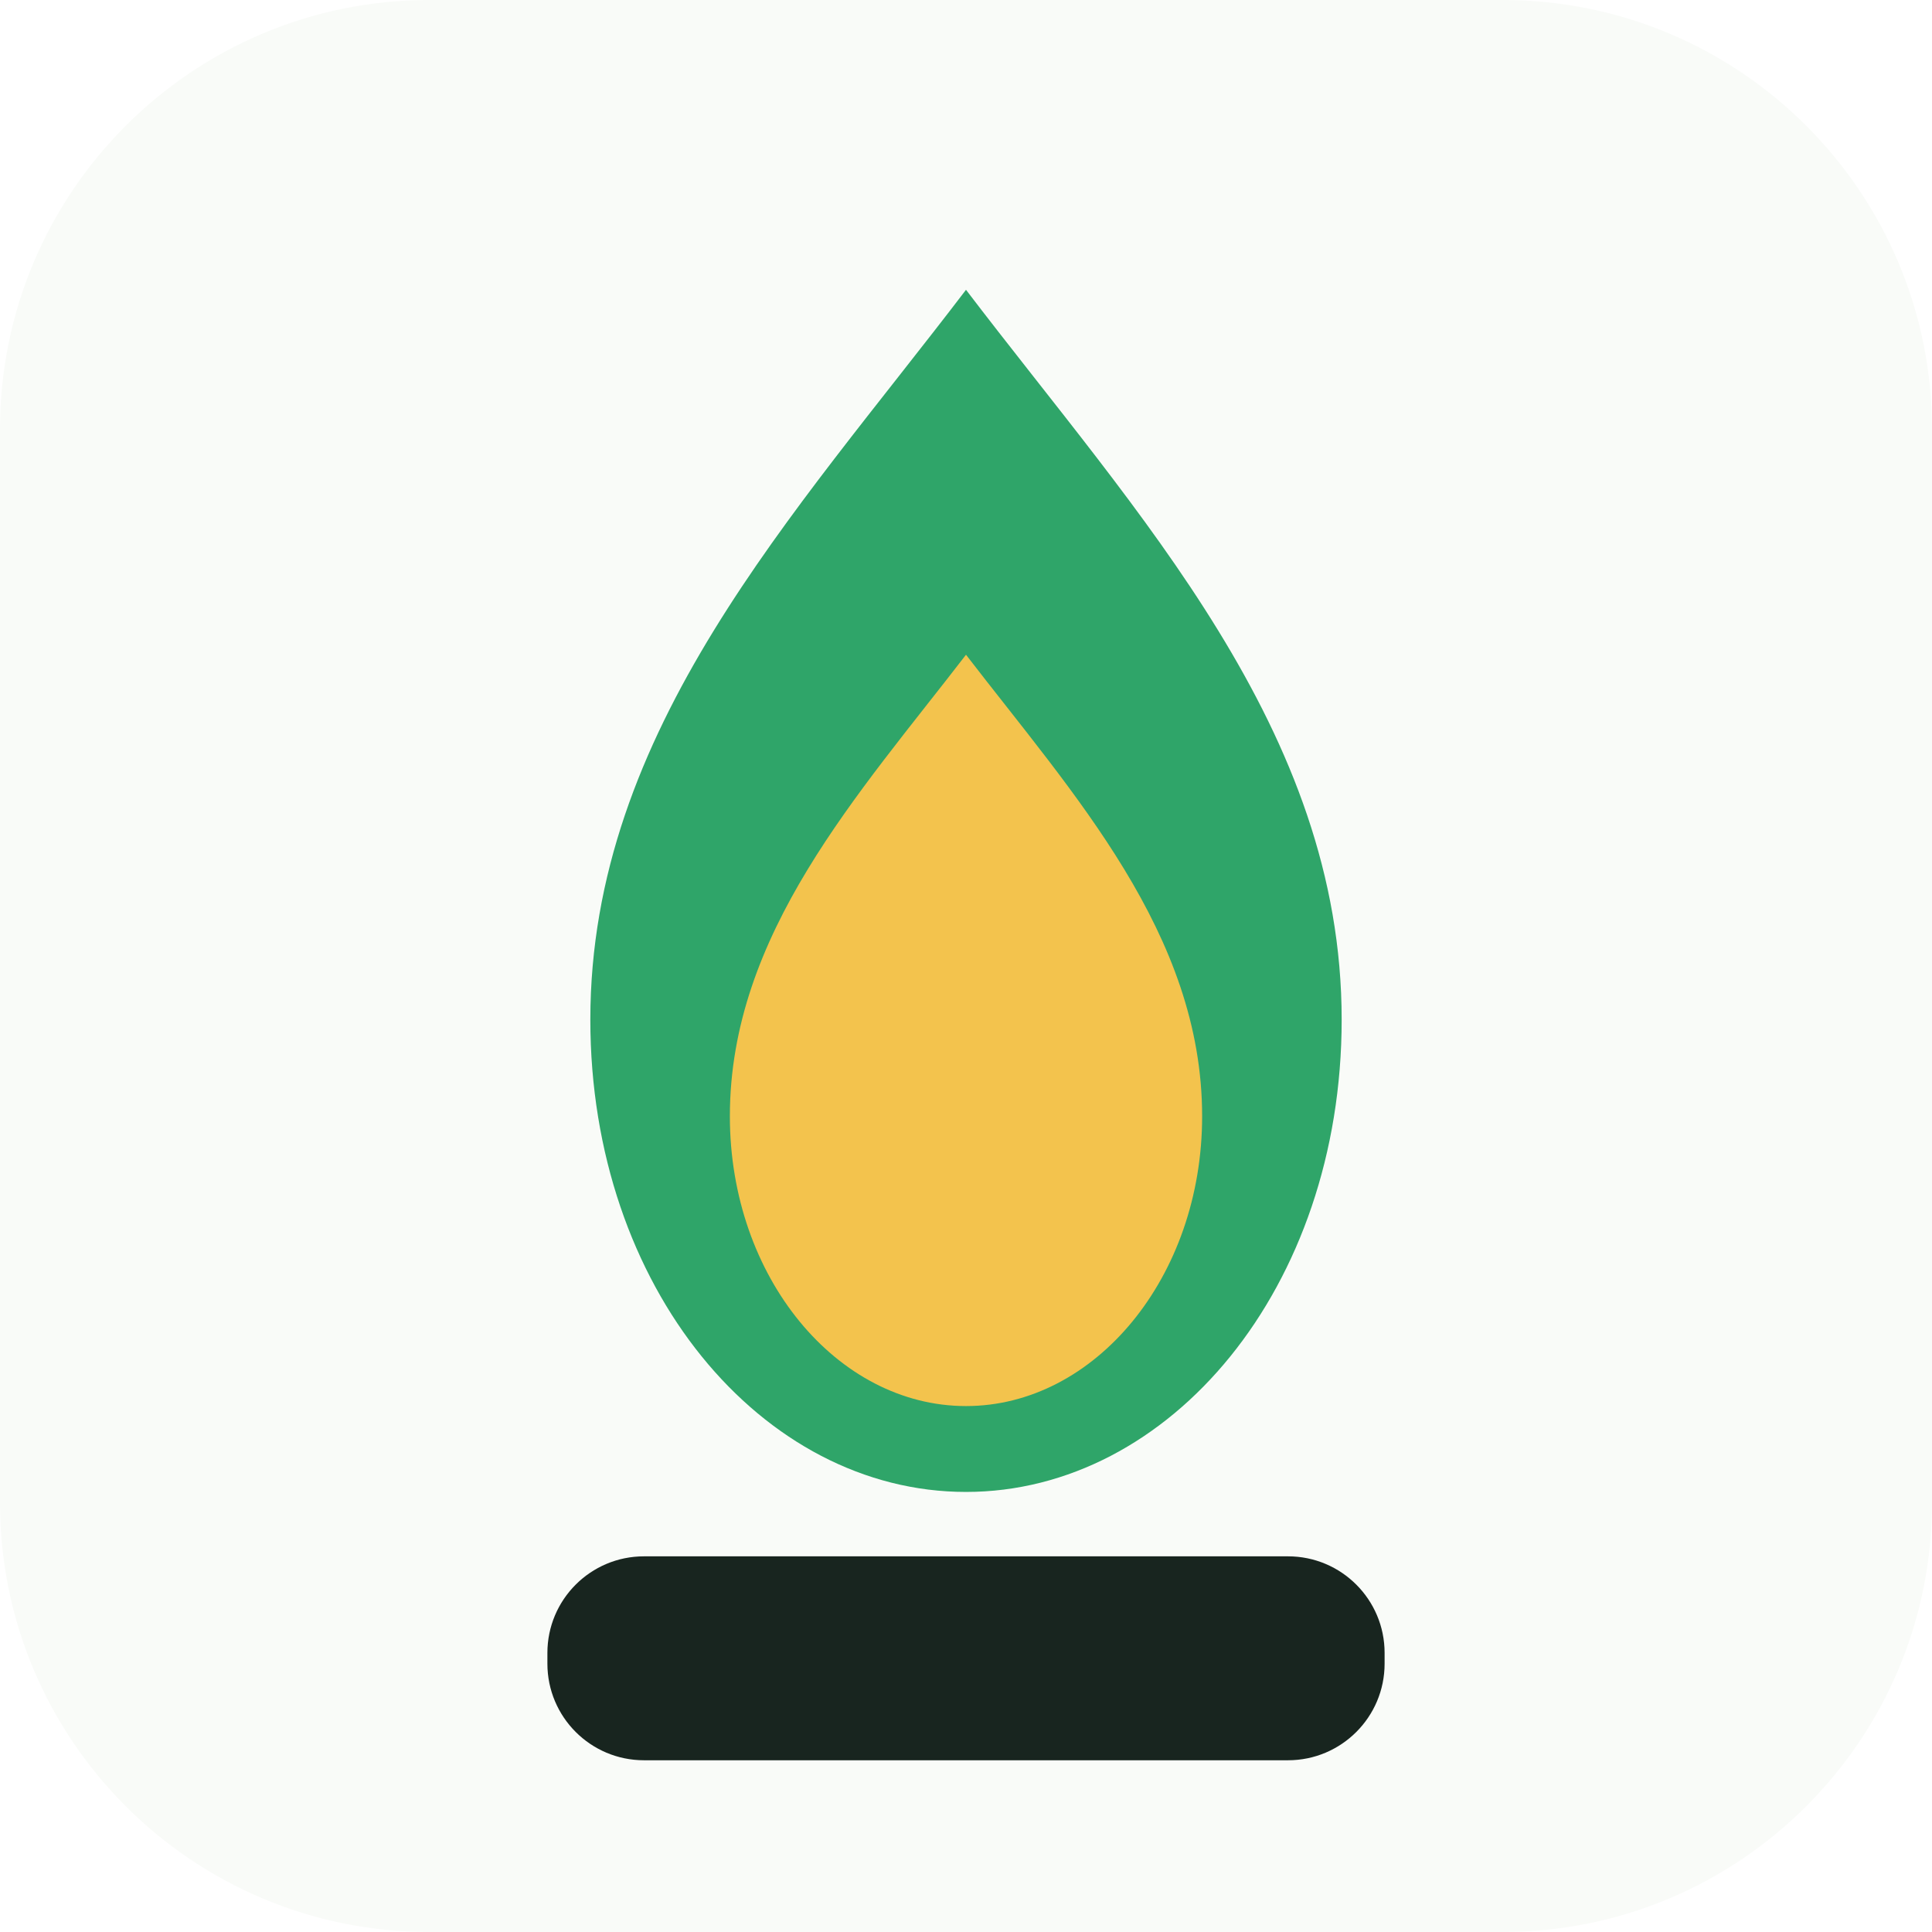
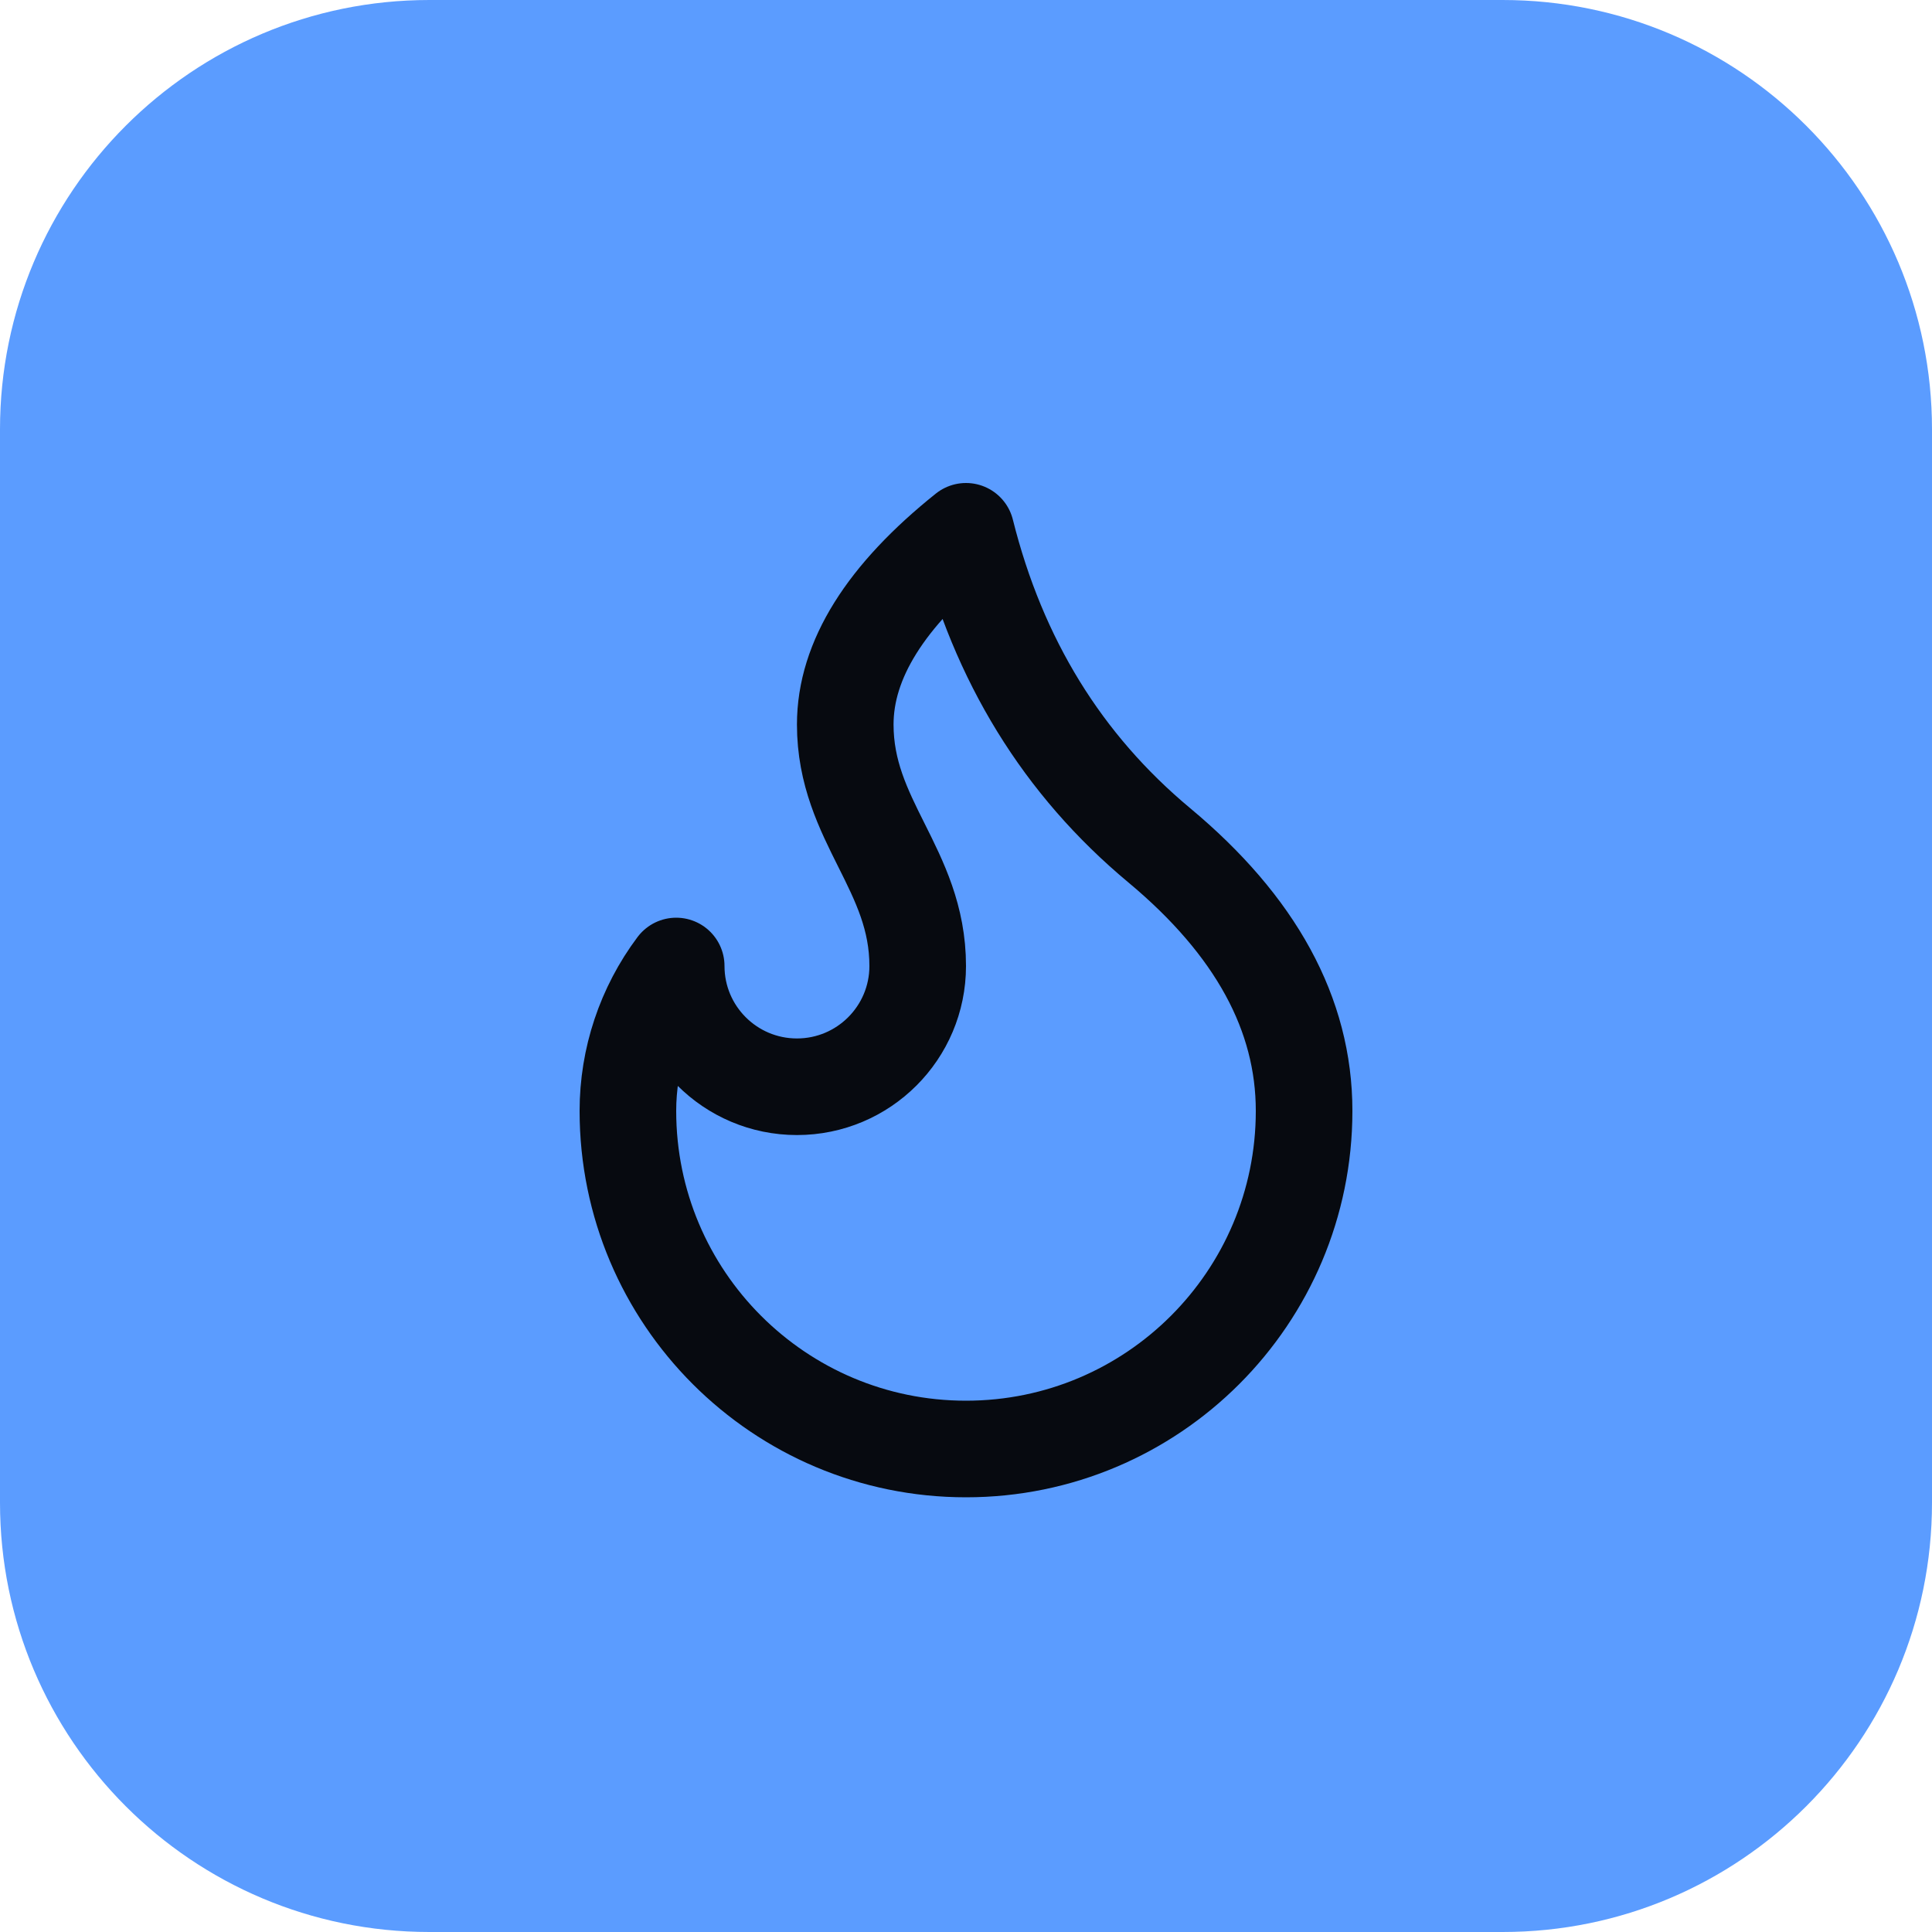
<svg xmlns="http://www.w3.org/2000/svg" viewBox="0 0 180 180" role="img" aria-label="SteadyCut">
-   <rect width="180" height="180" rx="40" fill="#f9fbf8" />
-   <path fill="#2fa569" d="M90 27c16 21 35 41 35 68 0 25-16 44-35 44s-35-19-35-44c0-27 19-47 35-68Z" />
-   <path fill="#f3c34d" d="M90 61c10 13 22 26 22 43 0 15-10 27-22 27s-22-12-22-27c0-17 12-30 22-43Z" />
-   <path fill="#18251f" d="M60 145h60a9 9 0 0 1 9 9v1a9 9 0 0 1-9 9H60a9 9 0 0 1-9-9v-1a9 9 0 0 1 9-9Z" />
+   <rect width="180" height="180" rx="40" fill="#5b9cff" />
+   <svg x="36" y="36" width="108" height="108" viewBox="0 0 24 24">
+     <path d="M12 3q1 4 4 6.5t3 5.5a1 1 0 0 1-14 0 5 5 0 0 1 1-3 1 1 0 0 0 5 0c0-2-1.5-3-1.5-5q0-2 2.5-4" fill="none" stroke="#070a10" stroke-linecap="round" stroke-linejoin="round" stroke-width="2" />
+   </svg>
</svg>
